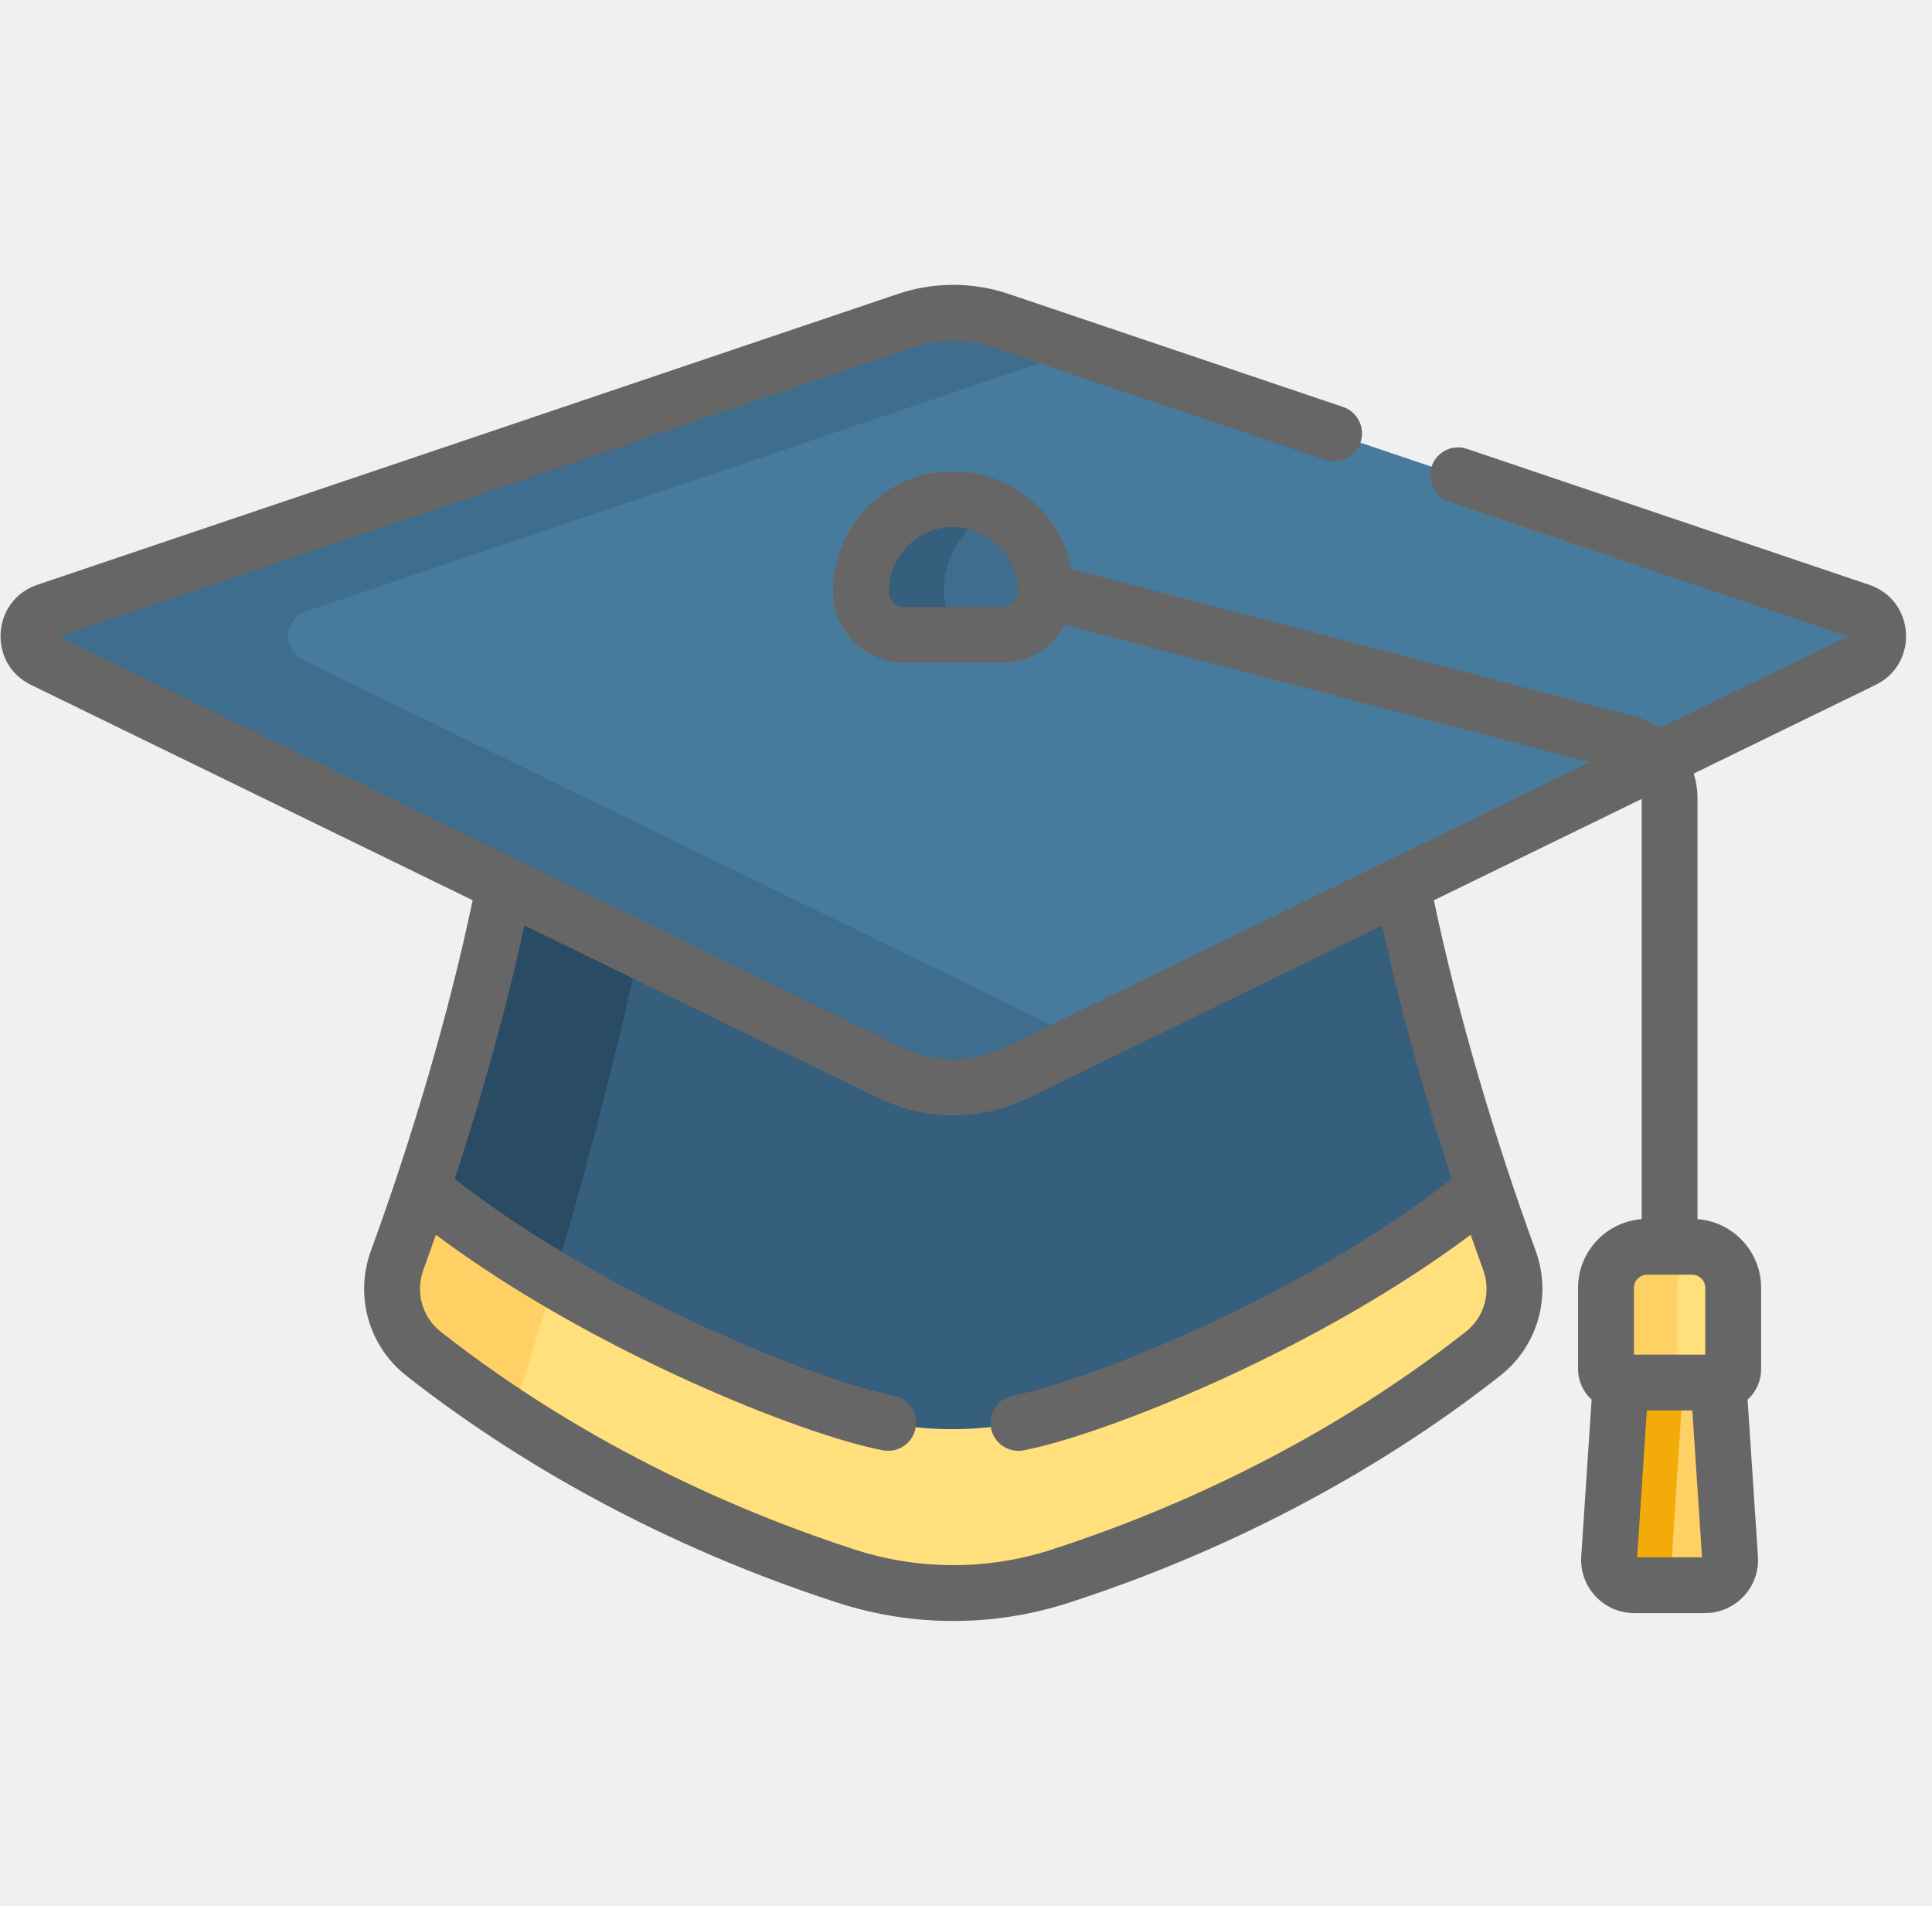
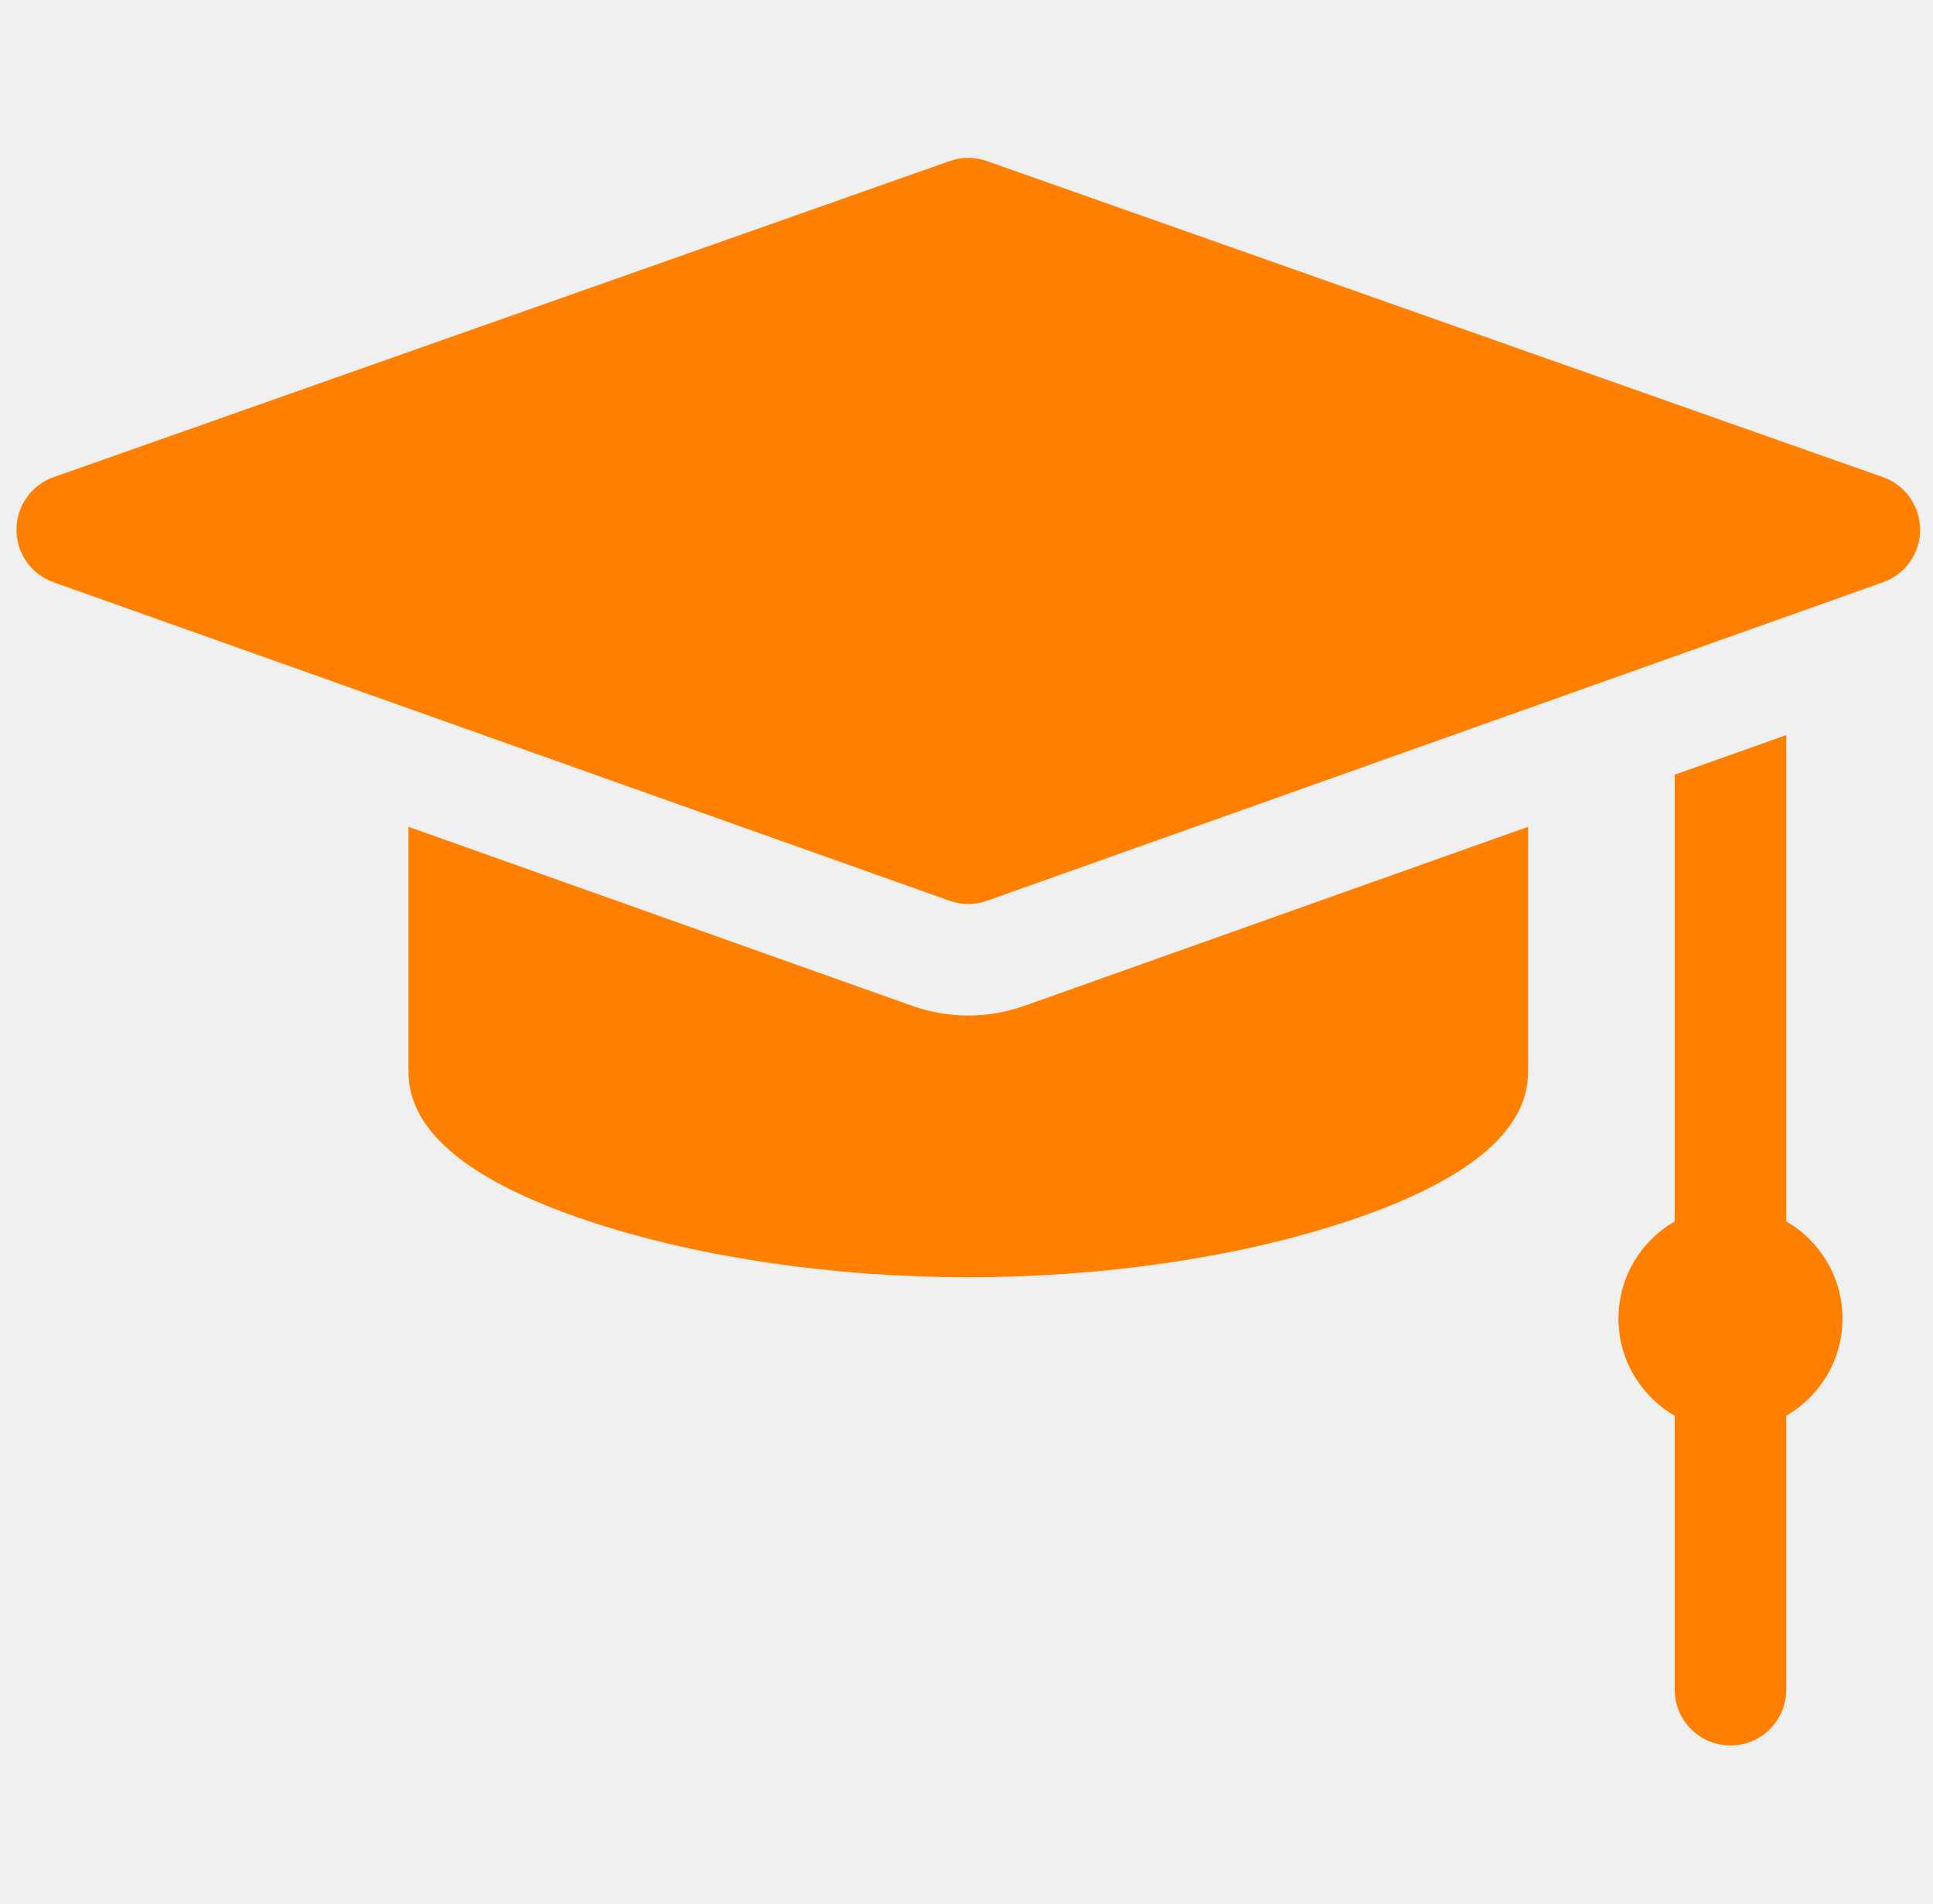
- <svg xmlns="http://www.w3.org/2000/svg" width="73" height="72" viewBox="0 0 73 72" fill="none">
+ <svg xmlns="http://www.w3.org/2000/svg" width="66" height="65" viewBox="0 0 66 65" fill="none">
  <g clip-path="url(#clip0)">
-     <path d="M15.921 44.907L16.58 46.269C16.58 46.269 27.034 54.757 35.987 54.757C44.941 54.757 55.442 46.269 55.442 46.269L56.053 44.907H56.053C55.048 41.904 53.814 37.78 52.948 33.425L51.035 32.35H20.658L19.026 33.425C18.16 37.78 16.925 41.904 15.92 44.907L15.921 44.907Z" fill="#365E7D" />
-     <path d="M24.8 32.812L25.501 32.35H20.659L19.026 33.425C18.16 37.78 16.926 41.904 15.921 44.907H15.921L16.58 46.269C16.58 46.269 18.189 47.575 20.685 49.163C22.148 44.277 23.639 38.649 24.8 32.812Z" fill="#294B64" />
-     <path d="M70.26 23.097L37.734 12.104C36.601 11.722 35.374 11.722 34.241 12.104L1.714 23.097C0.875 23.381 0.801 24.54 1.597 24.928L33.597 40.529C35.106 41.265 36.869 41.265 38.378 40.529L70.378 24.928C71.174 24.54 71.1 23.381 70.26 23.097Z" fill="#477B9E" />
-     <path d="M11.442 24.928C10.645 24.54 10.719 23.381 11.559 23.097L40.91 13.178L37.734 12.104C36.601 11.722 35.374 11.722 34.241 12.104L1.714 23.097C0.875 23.381 0.801 24.54 1.597 24.928L33.597 40.529C35.106 41.265 36.869 41.265 38.378 40.529L40.91 39.295L11.442 24.928Z" fill="#3F6D8E" />
-     <path d="M64.9 52.015H61.207L60.768 58.846C60.731 59.411 61.168 59.891 61.719 59.891H64.387C64.939 59.891 65.375 59.411 65.339 58.846L64.9 52.015Z" fill="#FFD064" />
-     <path d="M63.171 58.846L63.61 52.015H61.206L60.767 58.846C60.731 59.411 61.167 59.891 61.719 59.891H64.122C63.571 59.891 63.134 59.411 63.171 58.846Z" fill="#F2AB08" />
-     <path d="M63.908 47.106H62.198C61.347 47.106 60.65 47.803 60.65 48.655V51.728C60.65 52.008 60.877 52.235 61.156 52.235H64.95C65.23 52.235 65.457 52.008 65.457 51.728V48.655C65.457 47.803 64.76 47.106 63.908 47.106Z" fill="#FFE07D" />
-     <path d="M63.369 51.728V48.655C63.369 47.98 63.807 47.404 64.413 47.193C64.254 47.138 64.085 47.106 63.908 47.106H62.198C61.347 47.106 60.65 47.803 60.65 48.655V51.728C60.65 52.008 60.877 52.235 61.156 52.235H63.875C63.596 52.235 63.369 52.008 63.369 51.728Z" fill="#FFD064" />
-     <path d="M36.205 18.868C34.177 18.745 32.494 20.353 32.494 22.355V22.372C32.499 23.272 33.253 23.99 34.153 23.99H37.822C38.693 23.99 39.531 23.317 39.477 22.183C39.393 20.421 37.967 18.974 36.205 18.868Z" fill="#3F6D8E" />
-     <path d="M35.658 22.372C35.658 22.366 35.658 22.36 35.658 22.355C35.658 20.997 36.433 19.822 37.563 19.243C37.15 19.032 36.691 18.897 36.205 18.868C34.177 18.745 32.494 20.353 32.494 22.355V22.372C32.499 23.272 33.253 23.99 34.153 23.99H37.317C36.417 23.99 35.663 23.272 35.658 22.372Z" fill="#365E7D" />
-     <path d="M56.053 44.908C52.387 47.921 46.426 51.293 39.987 53.368C37.434 54.191 34.605 54.212 31.988 53.368C25.562 51.298 19.604 47.933 15.921 44.908C15.569 45.961 15.244 46.876 14.974 47.615C14.51 48.885 14.91 50.312 15.973 51.147C21.86 55.774 28.074 58.303 31.988 59.563C33.28 59.98 34.629 60.188 35.987 60.188C37.345 60.188 38.694 59.98 39.987 59.563C43.9 58.303 50.114 55.774 56.002 51.147C57.064 50.312 57.464 48.885 57 47.615C56.73 46.877 56.406 45.961 56.053 44.908Z" fill="#FFE07D" />
-     <path d="M20.922 48.364C18.999 47.222 17.3 46.041 15.921 44.908C15.569 45.961 15.244 46.876 14.974 47.615C14.51 48.885 14.91 50.312 15.973 51.147C17.083 52.02 18.205 52.818 19.321 53.547C19.842 51.935 20.381 50.198 20.922 48.364Z" fill="#FFD064" />
-     <path d="M70.63 22.094L55.431 16.958C54.88 16.772 54.281 17.067 54.094 17.619C53.908 18.171 54.204 18.77 54.756 18.956L69.81 24.044L62.724 27.499C62.429 27.3 62.099 27.148 61.741 27.054L40.486 21.499C39.811 18.024 35.531 16.565 32.903 19.038C31.993 19.895 31.471 21.102 31.471 22.351V22.374C31.479 23.845 32.696 25.041 34.185 25.041H37.855C38.802 25.041 39.75 24.547 40.241 23.616L60.063 28.796C53.8 31.849 39.74 38.704 37.948 39.578C36.683 40.195 35.273 40.154 34.091 39.578L2.229 24.044L34.611 13.1C35.519 12.793 36.52 12.793 37.428 13.1L50.071 17.373C50.623 17.559 51.221 17.264 51.408 16.711C51.594 16.16 51.298 15.561 50.746 15.374L38.104 11.102C36.76 10.648 35.279 10.648 33.935 11.102L1.409 22.094C-0.319 22.679 -0.475 25.072 1.167 25.873L17.86 34.011C16.942 38.377 15.54 43.078 14.016 47.25C13.392 48.956 13.929 50.854 15.353 51.973C20.17 55.759 25.862 58.684 31.696 60.564C34.438 61.447 37.495 61.481 40.342 60.564C46.178 58.683 51.871 55.757 56.685 51.973C58.114 50.849 58.644 48.951 58.023 47.25C56.531 43.17 55.11 38.439 54.178 34.012L62.031 30.183V46.058C60.688 46.161 59.627 47.283 59.627 48.651V51.725C59.627 52.182 59.825 52.592 60.139 52.878L59.747 58.801C59.671 59.959 60.591 60.942 61.751 60.942H64.42C65.579 60.942 66.5 59.959 66.423 58.801L66.032 52.878C66.345 52.592 66.543 52.182 66.543 51.725V48.651C66.543 47.283 65.482 46.161 64.14 46.058V30.161C64.14 29.836 64.089 29.522 63.998 29.224L70.872 25.873C72.512 25.073 72.361 22.68 70.63 22.094ZM37.855 22.931H34.185C33.859 22.931 33.582 22.671 33.581 22.369V22.351C33.581 21.671 33.853 21.041 34.349 20.575C35.867 19.145 38.357 20.174 38.455 22.23C38.479 22.723 38.162 22.931 37.855 22.931ZM54.854 44.538C49.155 48.998 41.068 52.189 38.282 52.72C37.71 52.829 37.335 53.381 37.444 53.953C37.553 54.526 38.107 54.901 38.677 54.792C41.591 54.236 49.574 51.134 55.568 46.649C55.715 47.069 55.886 47.548 56.041 47.974C56.351 48.82 56.086 49.761 55.382 50.314C49.702 54.778 43.716 57.26 39.695 58.556C37.294 59.33 34.685 59.311 32.343 58.556C28.322 57.26 22.337 54.778 16.656 50.314C15.953 49.761 15.687 48.821 15.997 47.974C16.003 47.957 16.009 47.94 16.016 47.923C16.169 47.503 16.339 47.026 16.471 46.649C22.322 51.026 30.284 54.206 33.36 54.792C33.933 54.901 34.485 54.526 34.594 53.954C34.703 53.382 34.328 52.829 33.755 52.72C31.126 52.219 23.011 49.096 17.184 44.538C18.041 41.919 19.034 38.552 19.814 34.964L33.167 41.474C34.945 42.341 37.025 42.375 38.872 41.474L52.224 34.964C53.005 38.552 53.997 41.919 54.854 44.538ZM61.859 58.833L62.226 53.286H63.944L64.311 58.833H61.859ZM64.434 48.651V51.177H61.737V48.651C61.737 48.383 61.963 48.157 62.23 48.157H63.94C64.208 48.157 64.434 48.383 64.434 48.651Z" fill="#666666" />
+     <path d="M64.29 16.295L33.695 5.5C33.285 5.355 32.837 5.355 32.428 5.5L1.832 16.295C1.071 16.564 0.562 17.282 0.561 18.089C0.56 18.895 1.067 19.615 1.828 19.885L32.423 30.762C32.63 30.835 32.845 30.872 33.061 30.872C33.277 30.872 33.492 30.835 33.699 30.762L64.294 19.885C65.055 19.615 65.562 18.895 65.561 18.089C65.56 17.282 65.051 16.564 64.29 16.295Z" fill="#FF8000" />
+     <path d="M60.989 41.714V25.104L57.18 26.457V41.714C56.033 42.374 55.26 43.611 55.26 45.03C55.26 46.449 56.033 47.686 57.18 48.346V57.705C57.18 58.757 58.032 59.609 59.084 59.609C60.136 59.609 60.989 58.757 60.989 57.705V48.346C62.136 47.686 62.909 46.449 62.909 45.03C62.909 43.612 62.136 42.374 60.989 41.714Z" fill="#FF8000" />
+     <path d="M33.06 34.681C32.407 34.681 31.763 34.569 31.147 34.351L13.947 28.236V36.616C13.947 38.666 16.086 40.4 20.304 41.769C23.98 42.962 28.511 43.619 33.06 43.619C37.61 43.619 42.14 42.962 45.817 41.769C50.035 40.4 52.174 38.666 52.174 36.616V28.236L34.974 34.351C34.358 34.569 33.714 34.681 33.06 34.681Z" fill="#FF8000" />
  </g>
  <defs>
    <clipPath id="clip0">
-       <rect width="72" height="72" fill="white" transform="translate(0.0195312)" />
+       <rect width="65" height="65" fill="white" transform="translate(0.561035)" />
    </clipPath>
  </defs>
</svg>
